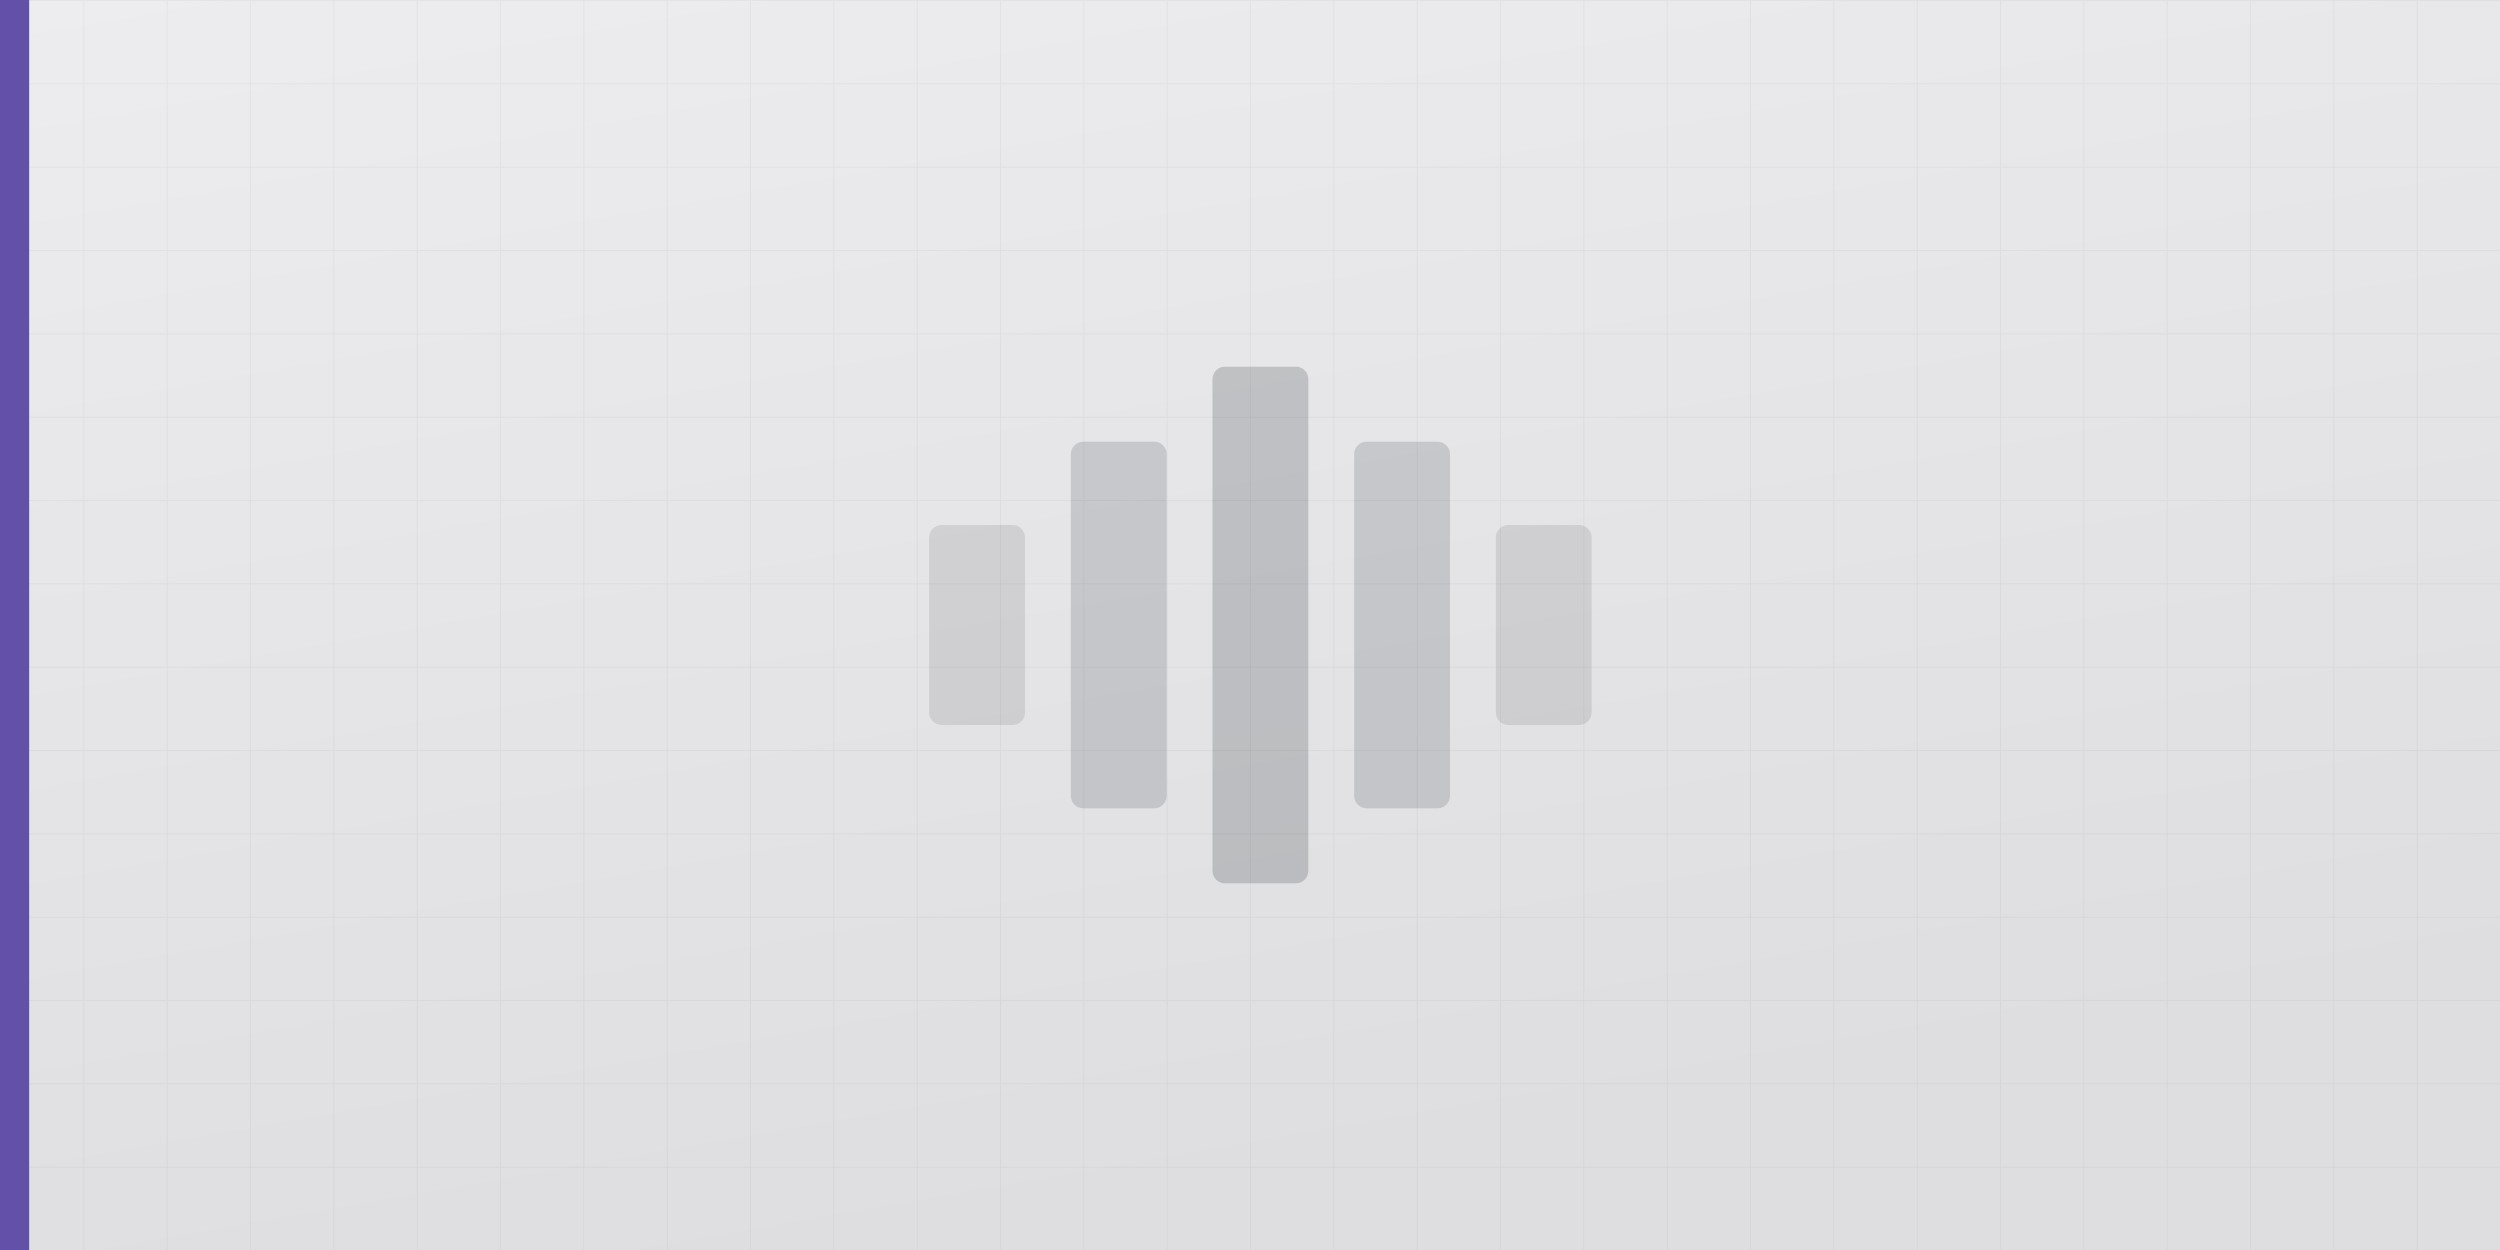
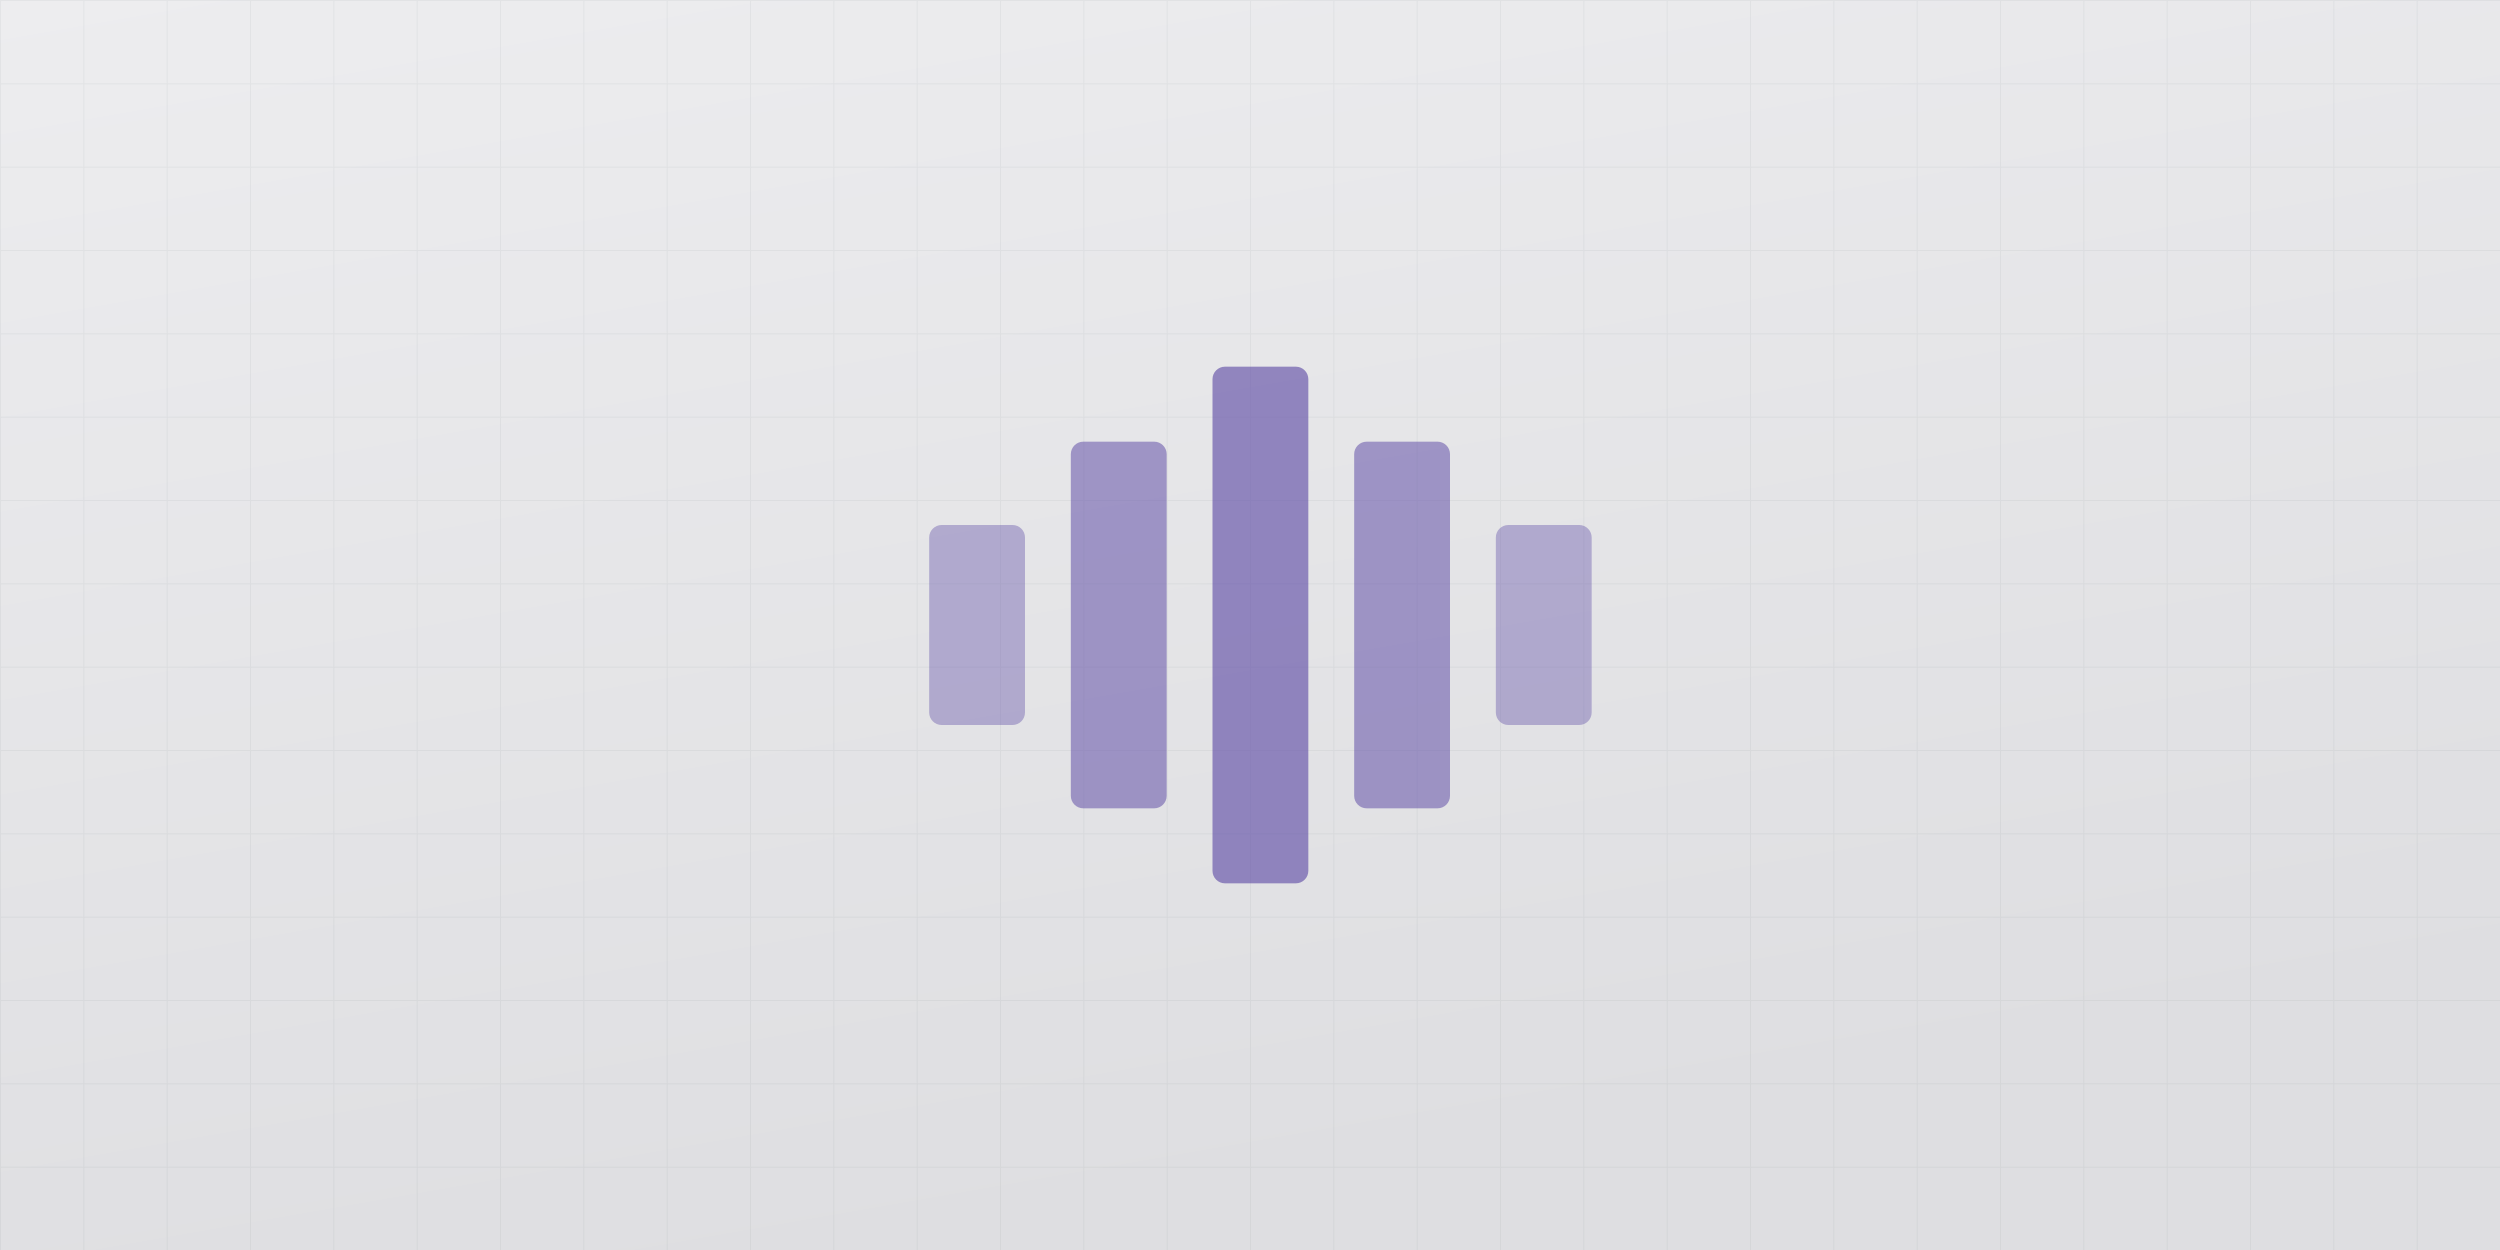
<svg xmlns="http://www.w3.org/2000/svg" width="1200" height="600" viewBox="0 0 1200 600" role="presentation" aria-hidden="true">
  <defs>
    <linearGradient id="shade" x1="0" y1="0" x2="0.35" y2="1">
      <stop offset="0%" stop-color="#EDEDEF" />
      <stop offset="100%" stop-color="#DEDEE1" />
    </linearGradient>
    <pattern id="grid" width="40" height="40" patternUnits="userSpaceOnUse">
      <path d="M40 0 L0 0 0 40" fill="none" stroke="#25282D" stroke-opacity=".05" stroke-width="1" />
    </pattern>
  </defs>
  <rect width="1200" height="600" fill="url(#shade)" />
  <rect width="1200" height="600" fill="url(#grid)" />
-   <rect x="446" y="252" width="46" height="96" rx="6" fill="#25282D" fill-opacity=".11" />
-   <rect x="514" y="212" width="46" height="176" rx="6" fill="#25282D" fill-opacity=".16" />
-   <rect x="582" y="176" width="46" height="248" rx="6" fill="#25282D" fill-opacity=".20" />
-   <rect x="650" y="212" width="46" height="176" rx="6" fill="#25282D" fill-opacity=".16" />
-   <rect x="718" y="252" width="46" height="96" rx="6" fill="#25282D" fill-opacity=".11" />
-   <rect x="0" y="0" width="14" height="600" fill="#6350A8" />
+   <rect x="446" y="252" width="46" height="96" rx="6" fill="#6350A8" fill-opacity=".40" />
+   <rect x="514" y="212" width="46" height="176" rx="6" fill="#6350A8" fill-opacity=".55" />
+   <rect x="582" y="176" width="46" height="248" rx="6" fill="#6350A8" fill-opacity=".65" />
+   <rect x="650" y="212" width="46" height="176" rx="6" fill="#6350A8" fill-opacity=".55" />
+   <rect x="718" y="252" width="46" height="96" rx="6" fill="#6350A8" fill-opacity=".40" />
</svg>
